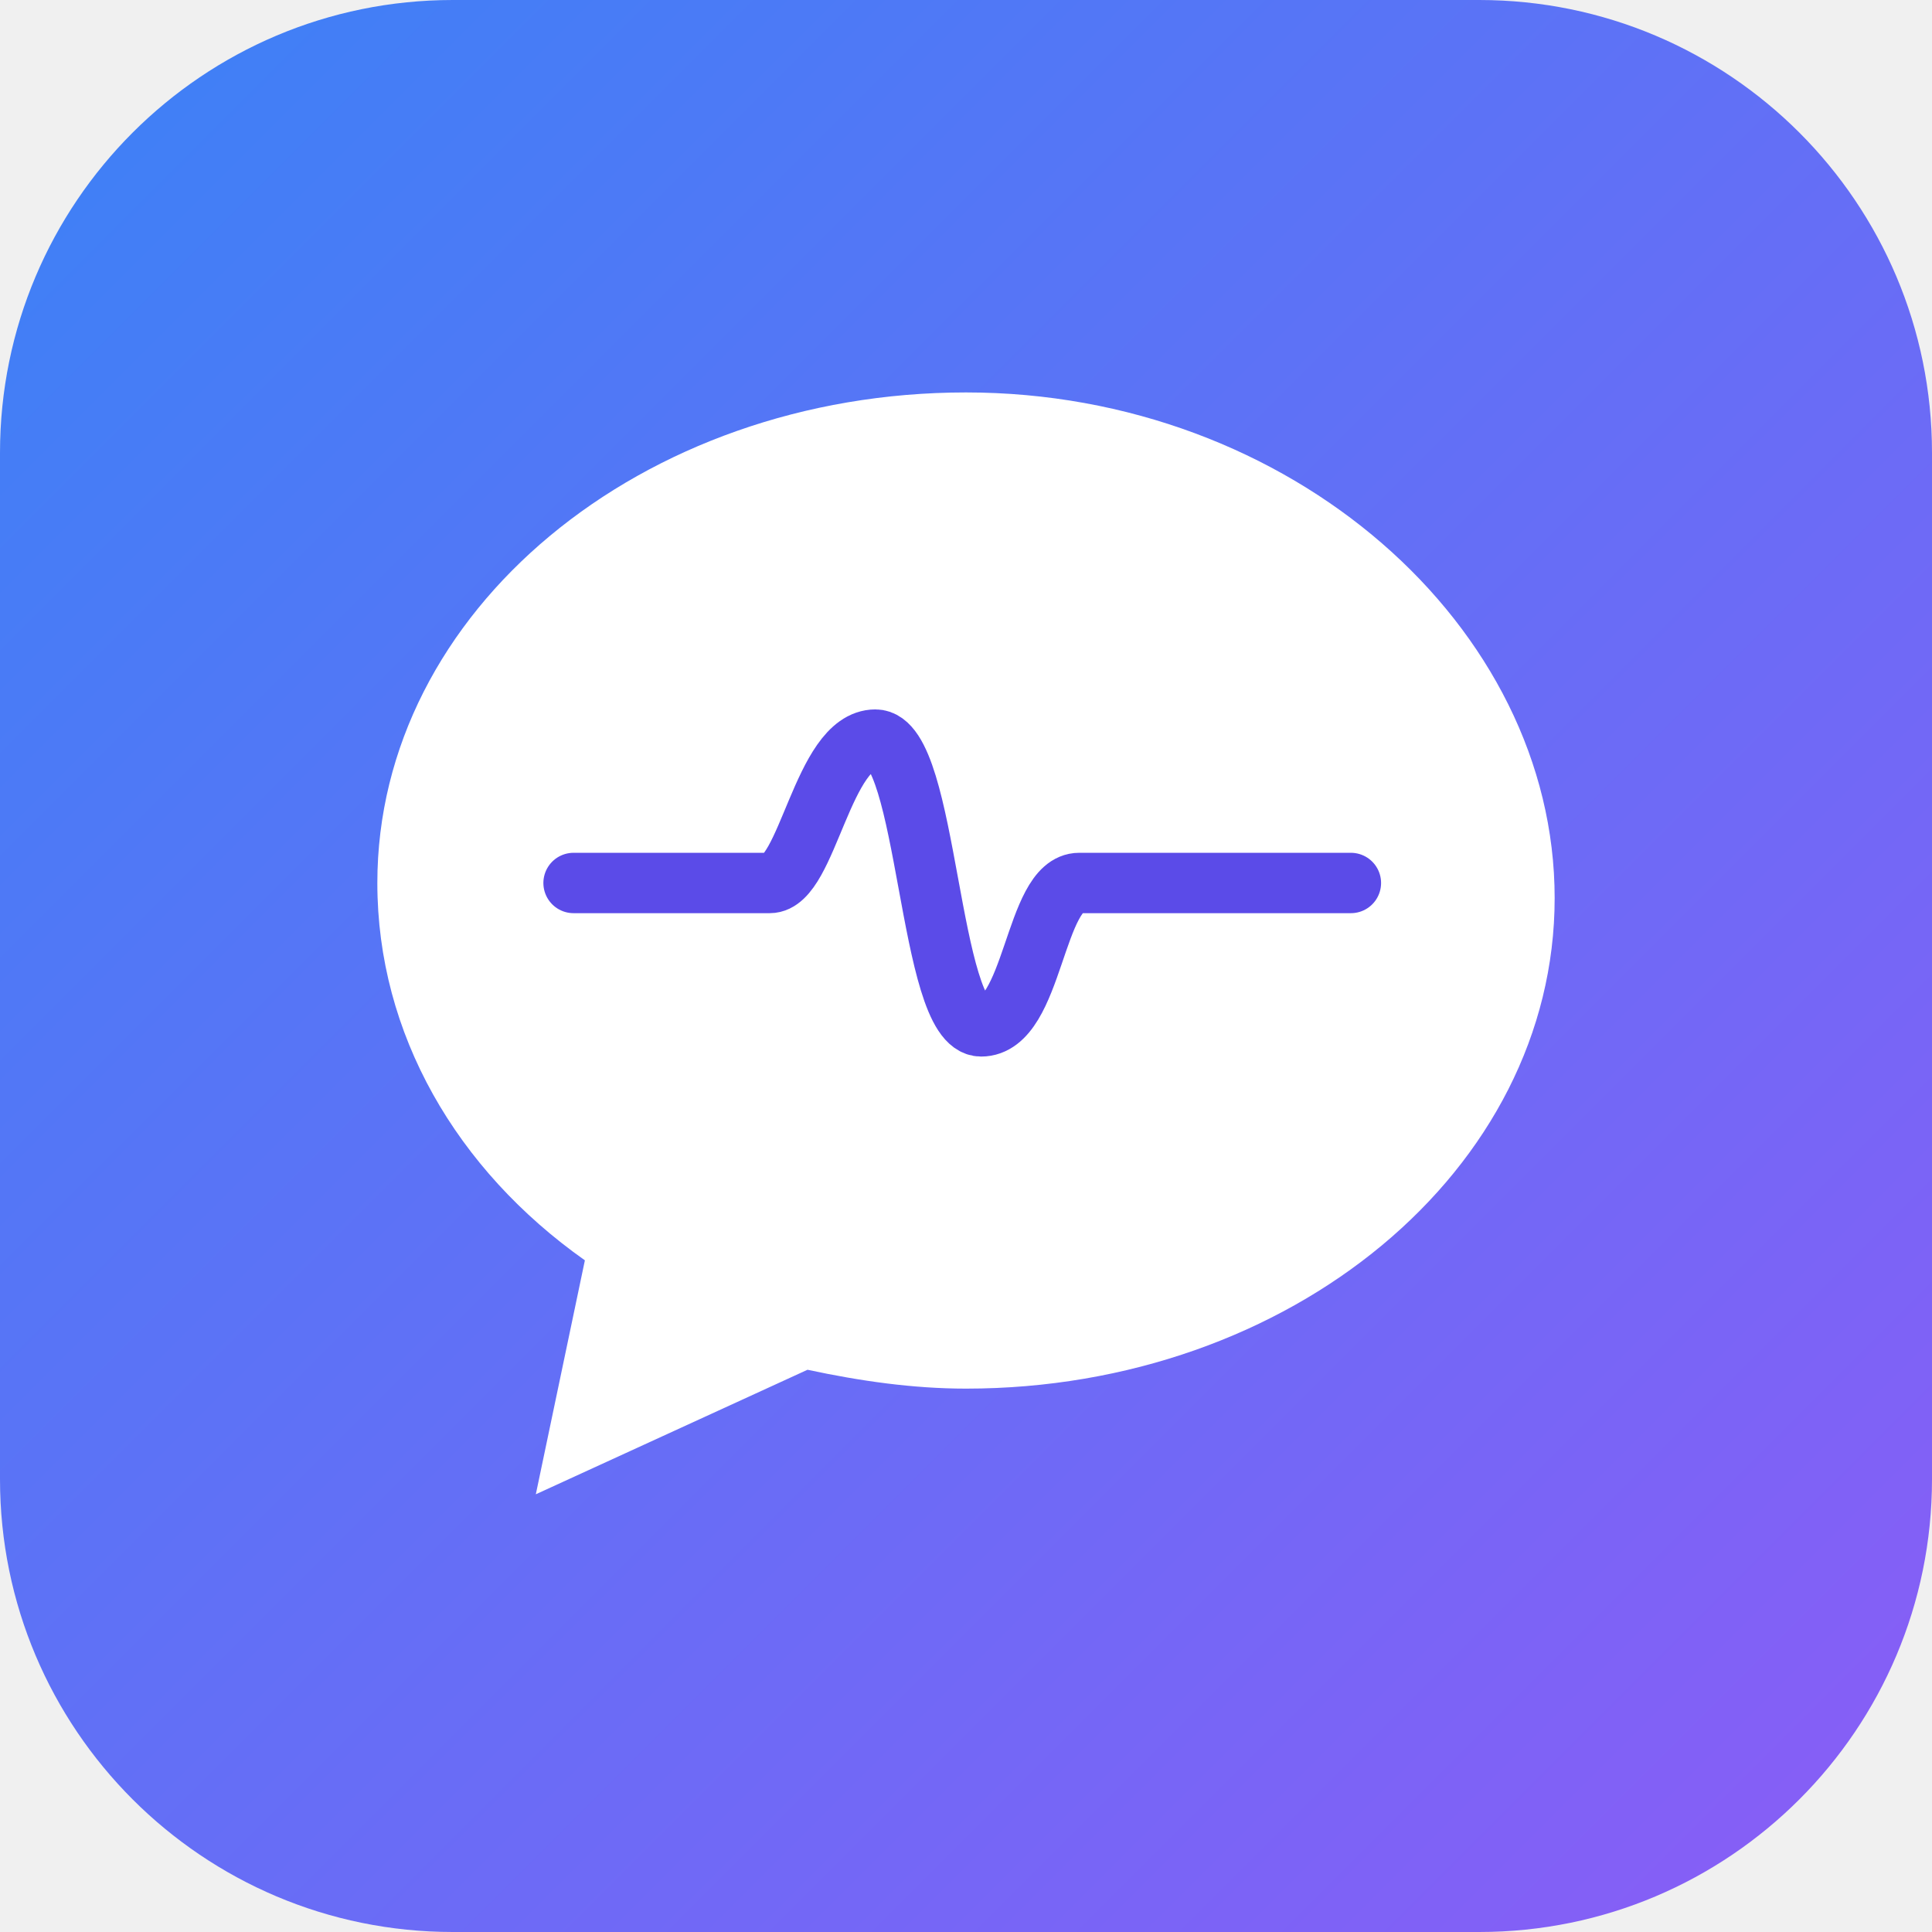
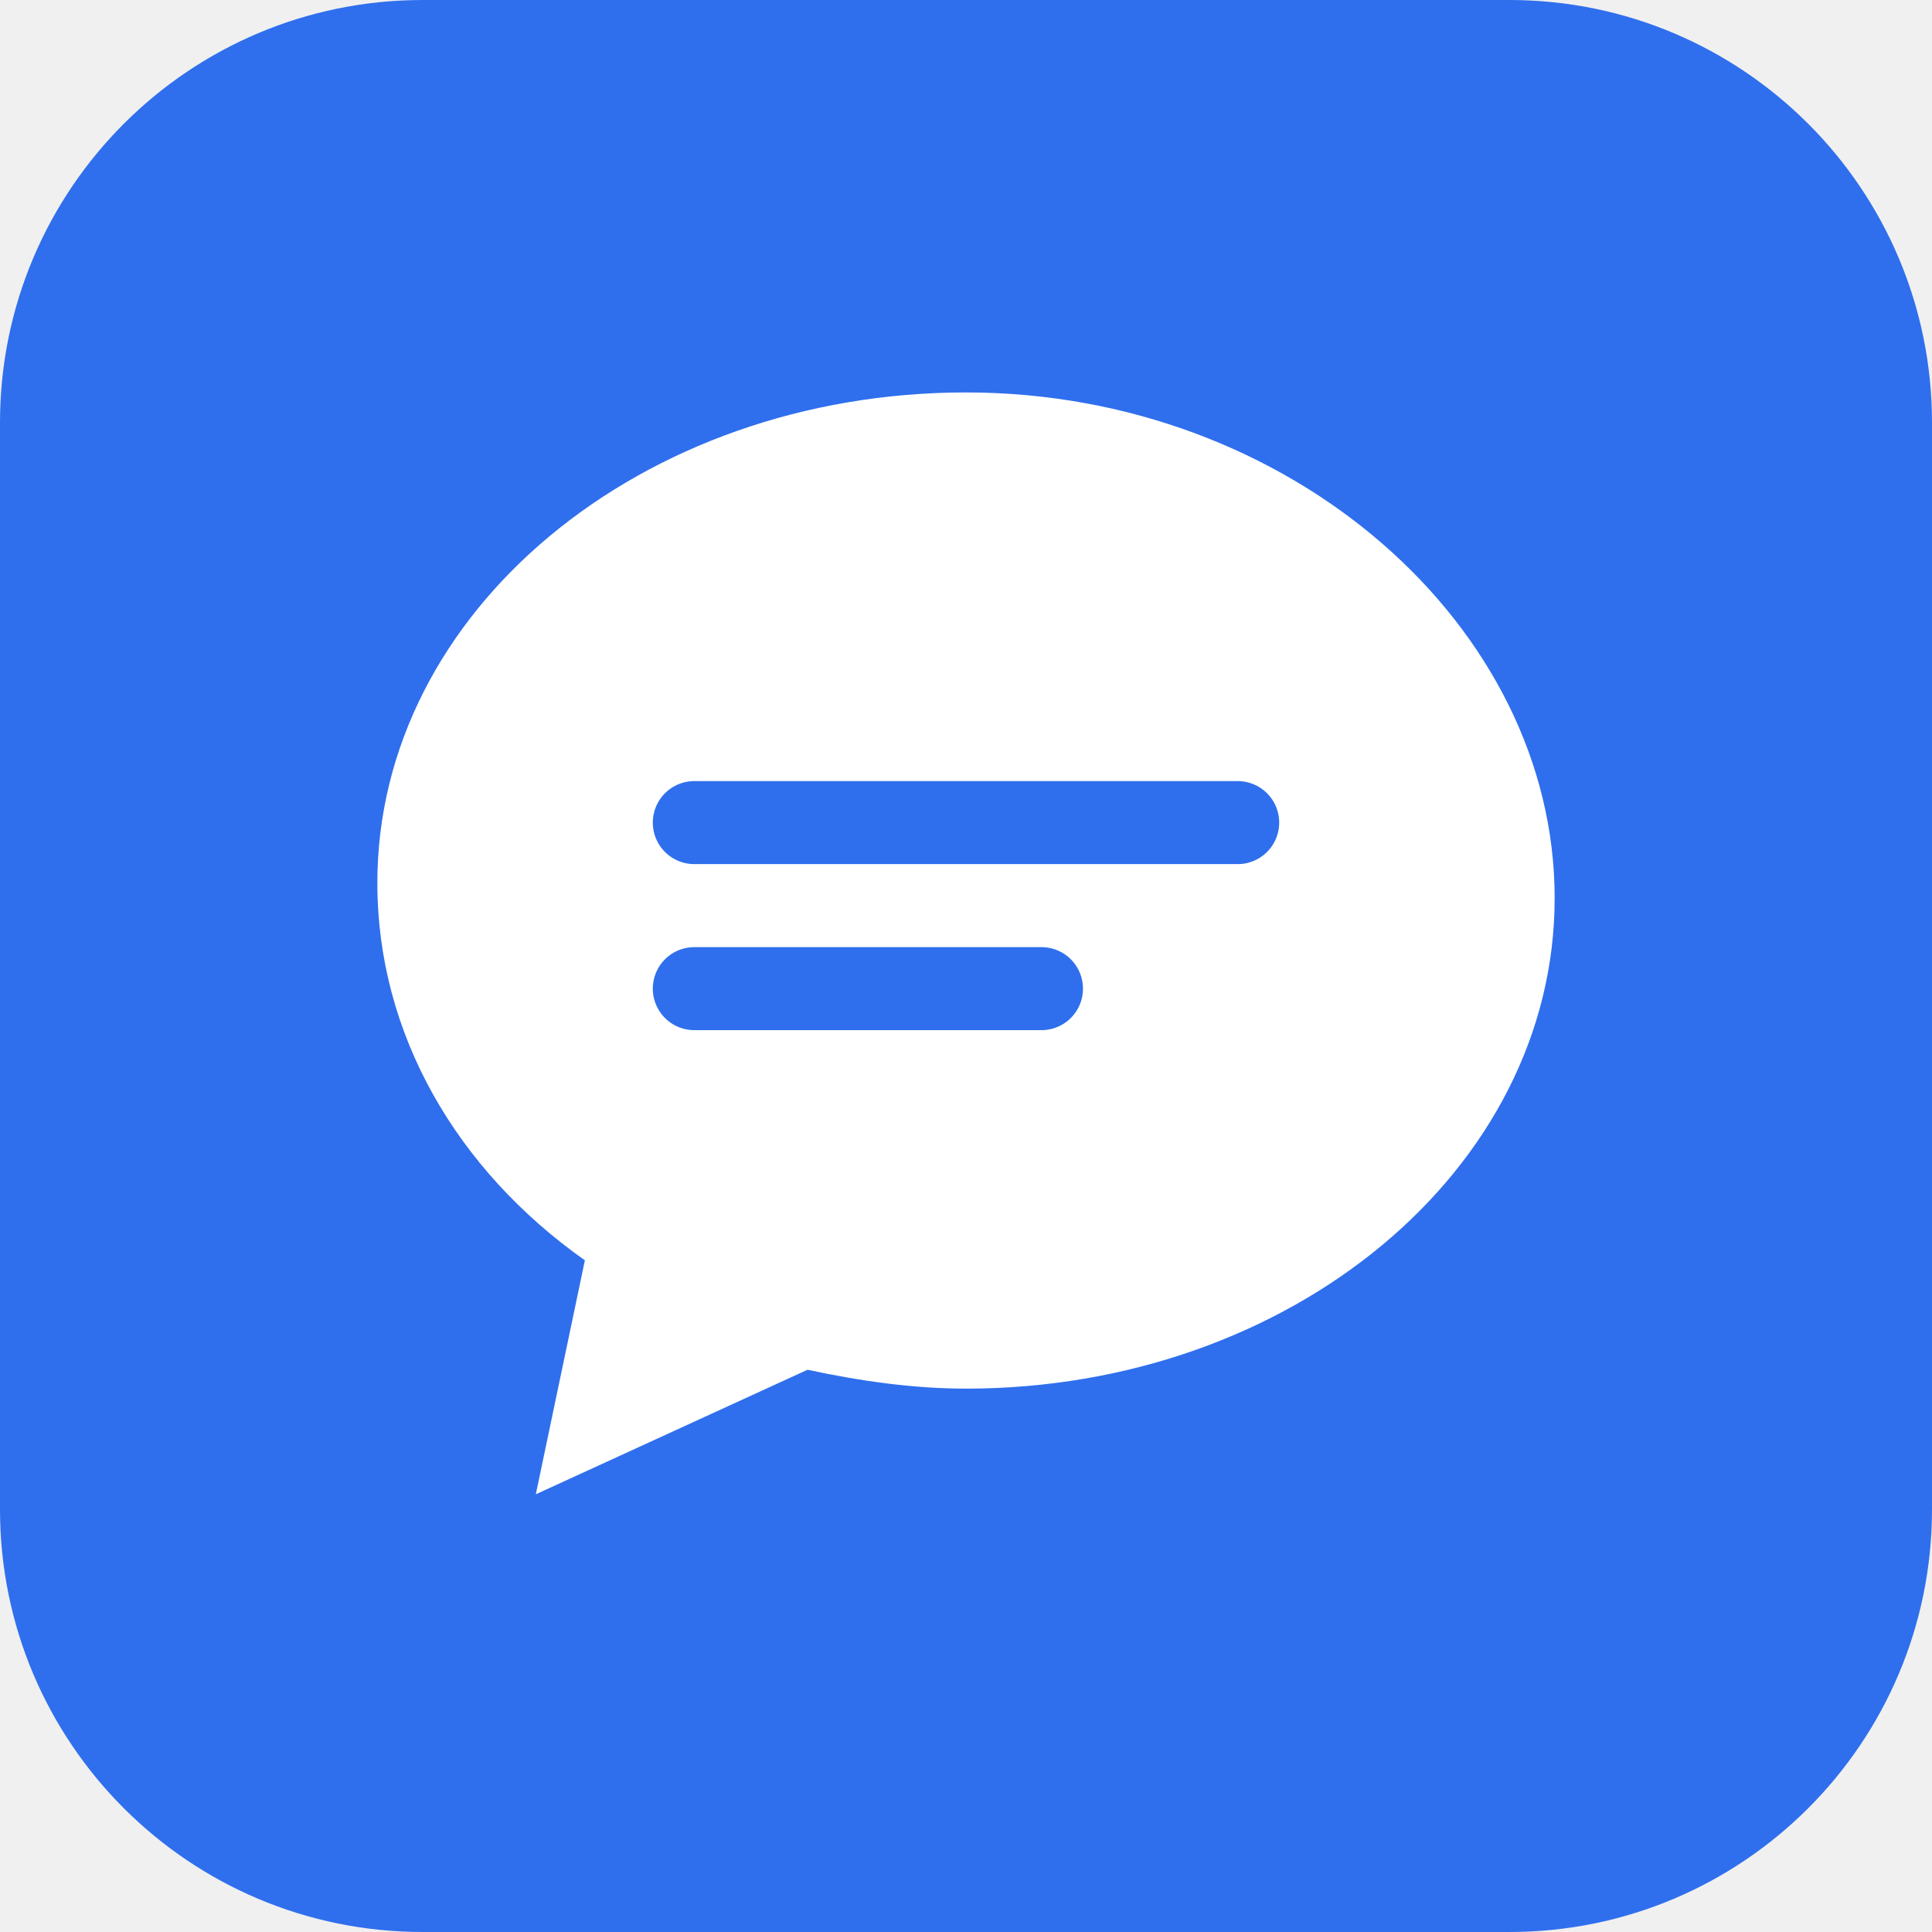
<svg xmlns="http://www.w3.org/2000/svg" viewBox="0 0 512 512">
-   <defs>
-     <linearGradient id="g" x1="0" y1="0" x2="1" y2="1">
-       <stop offset="0" stop-color="#3b82f6" />
-       <stop offset="1" stop-color="#8b5cf6" />
-     </linearGradient>
-   </defs>
-   <rect width="512" height="512" rx="120" fill="url(#g)" />
+   <rect width="512" height="512" rx="112" fill="#2f6fed" />
  <path d="M256 104c-86 0-156 58-156 130 0 40 21 76 55 100l-13 62 72-33c14 3 28 5 42 5 86 0 156-58 156-130S342 104 256 104z" fill="#fff" />
-   <path d="M152 234h52c10 0 14-38 28-38s14 76 28 76 14-38 26-38h72" fill="none" stroke="#5b4be8" stroke-width="16" stroke-linecap="round" stroke-linejoin="round" />
+   <path d="M184 218h144M184 262h92" fill="none" stroke="#2f6fed" stroke-width="22" stroke-linecap="round" />
</svg>
